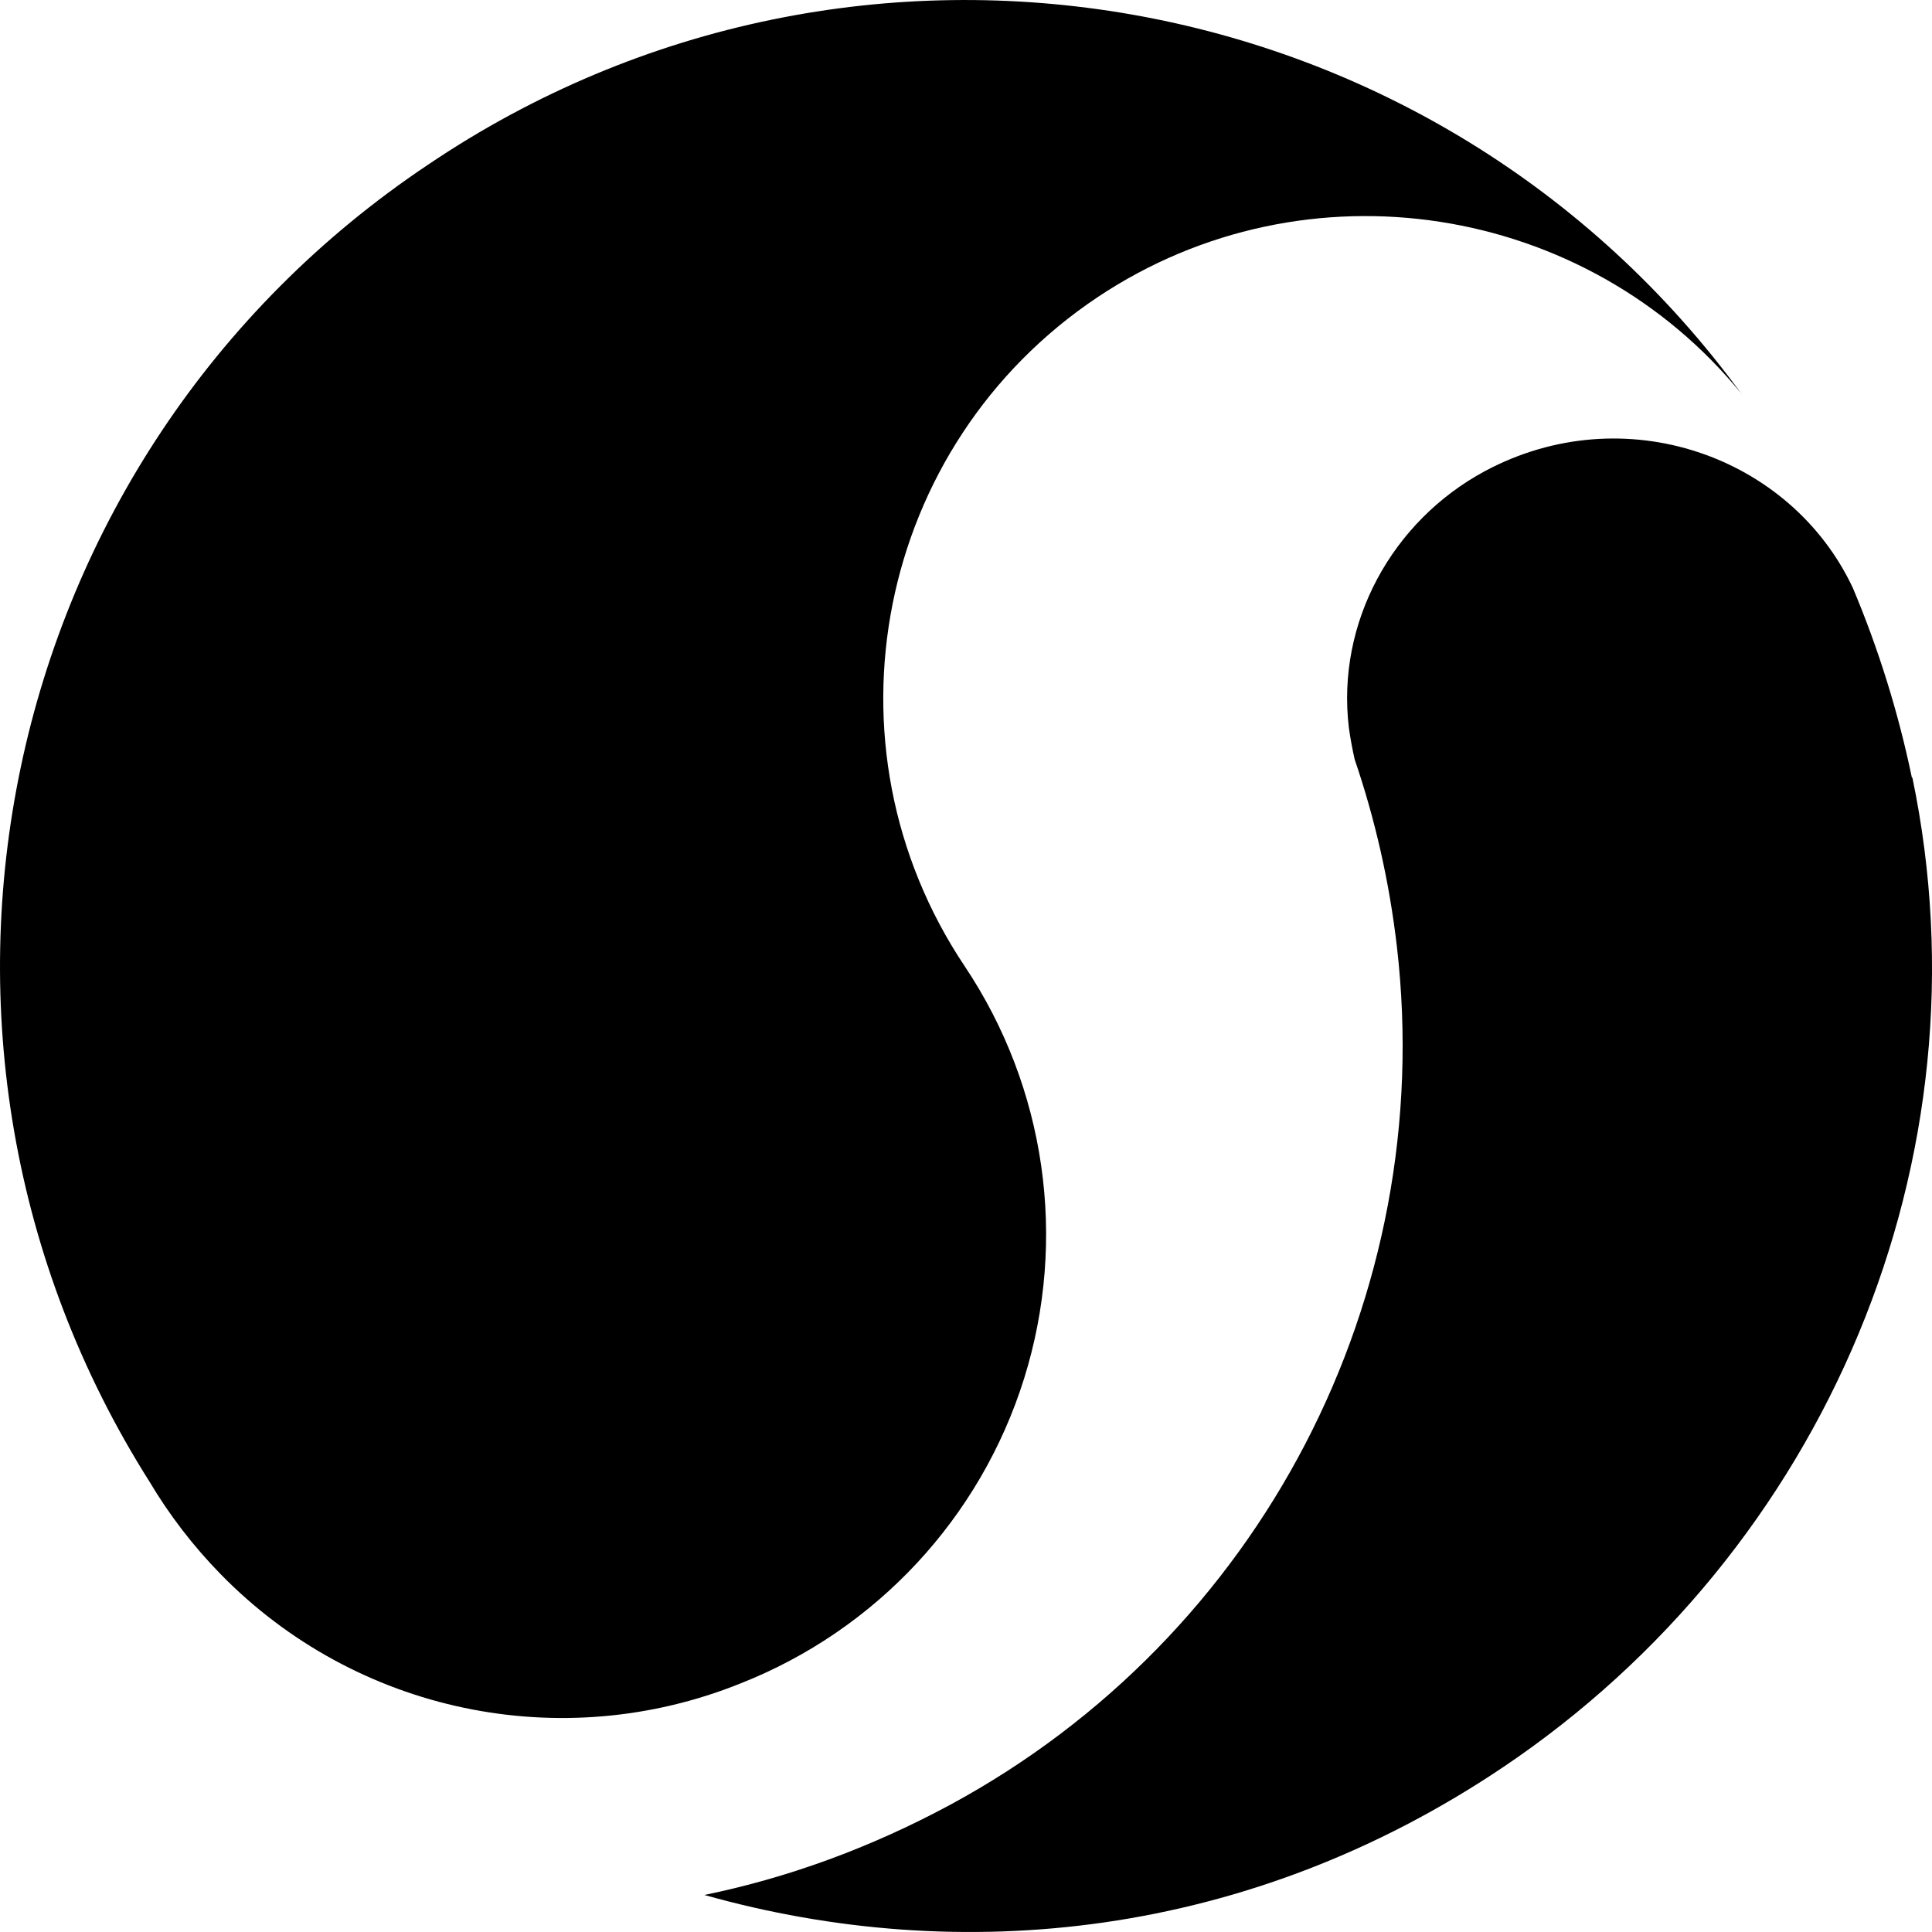
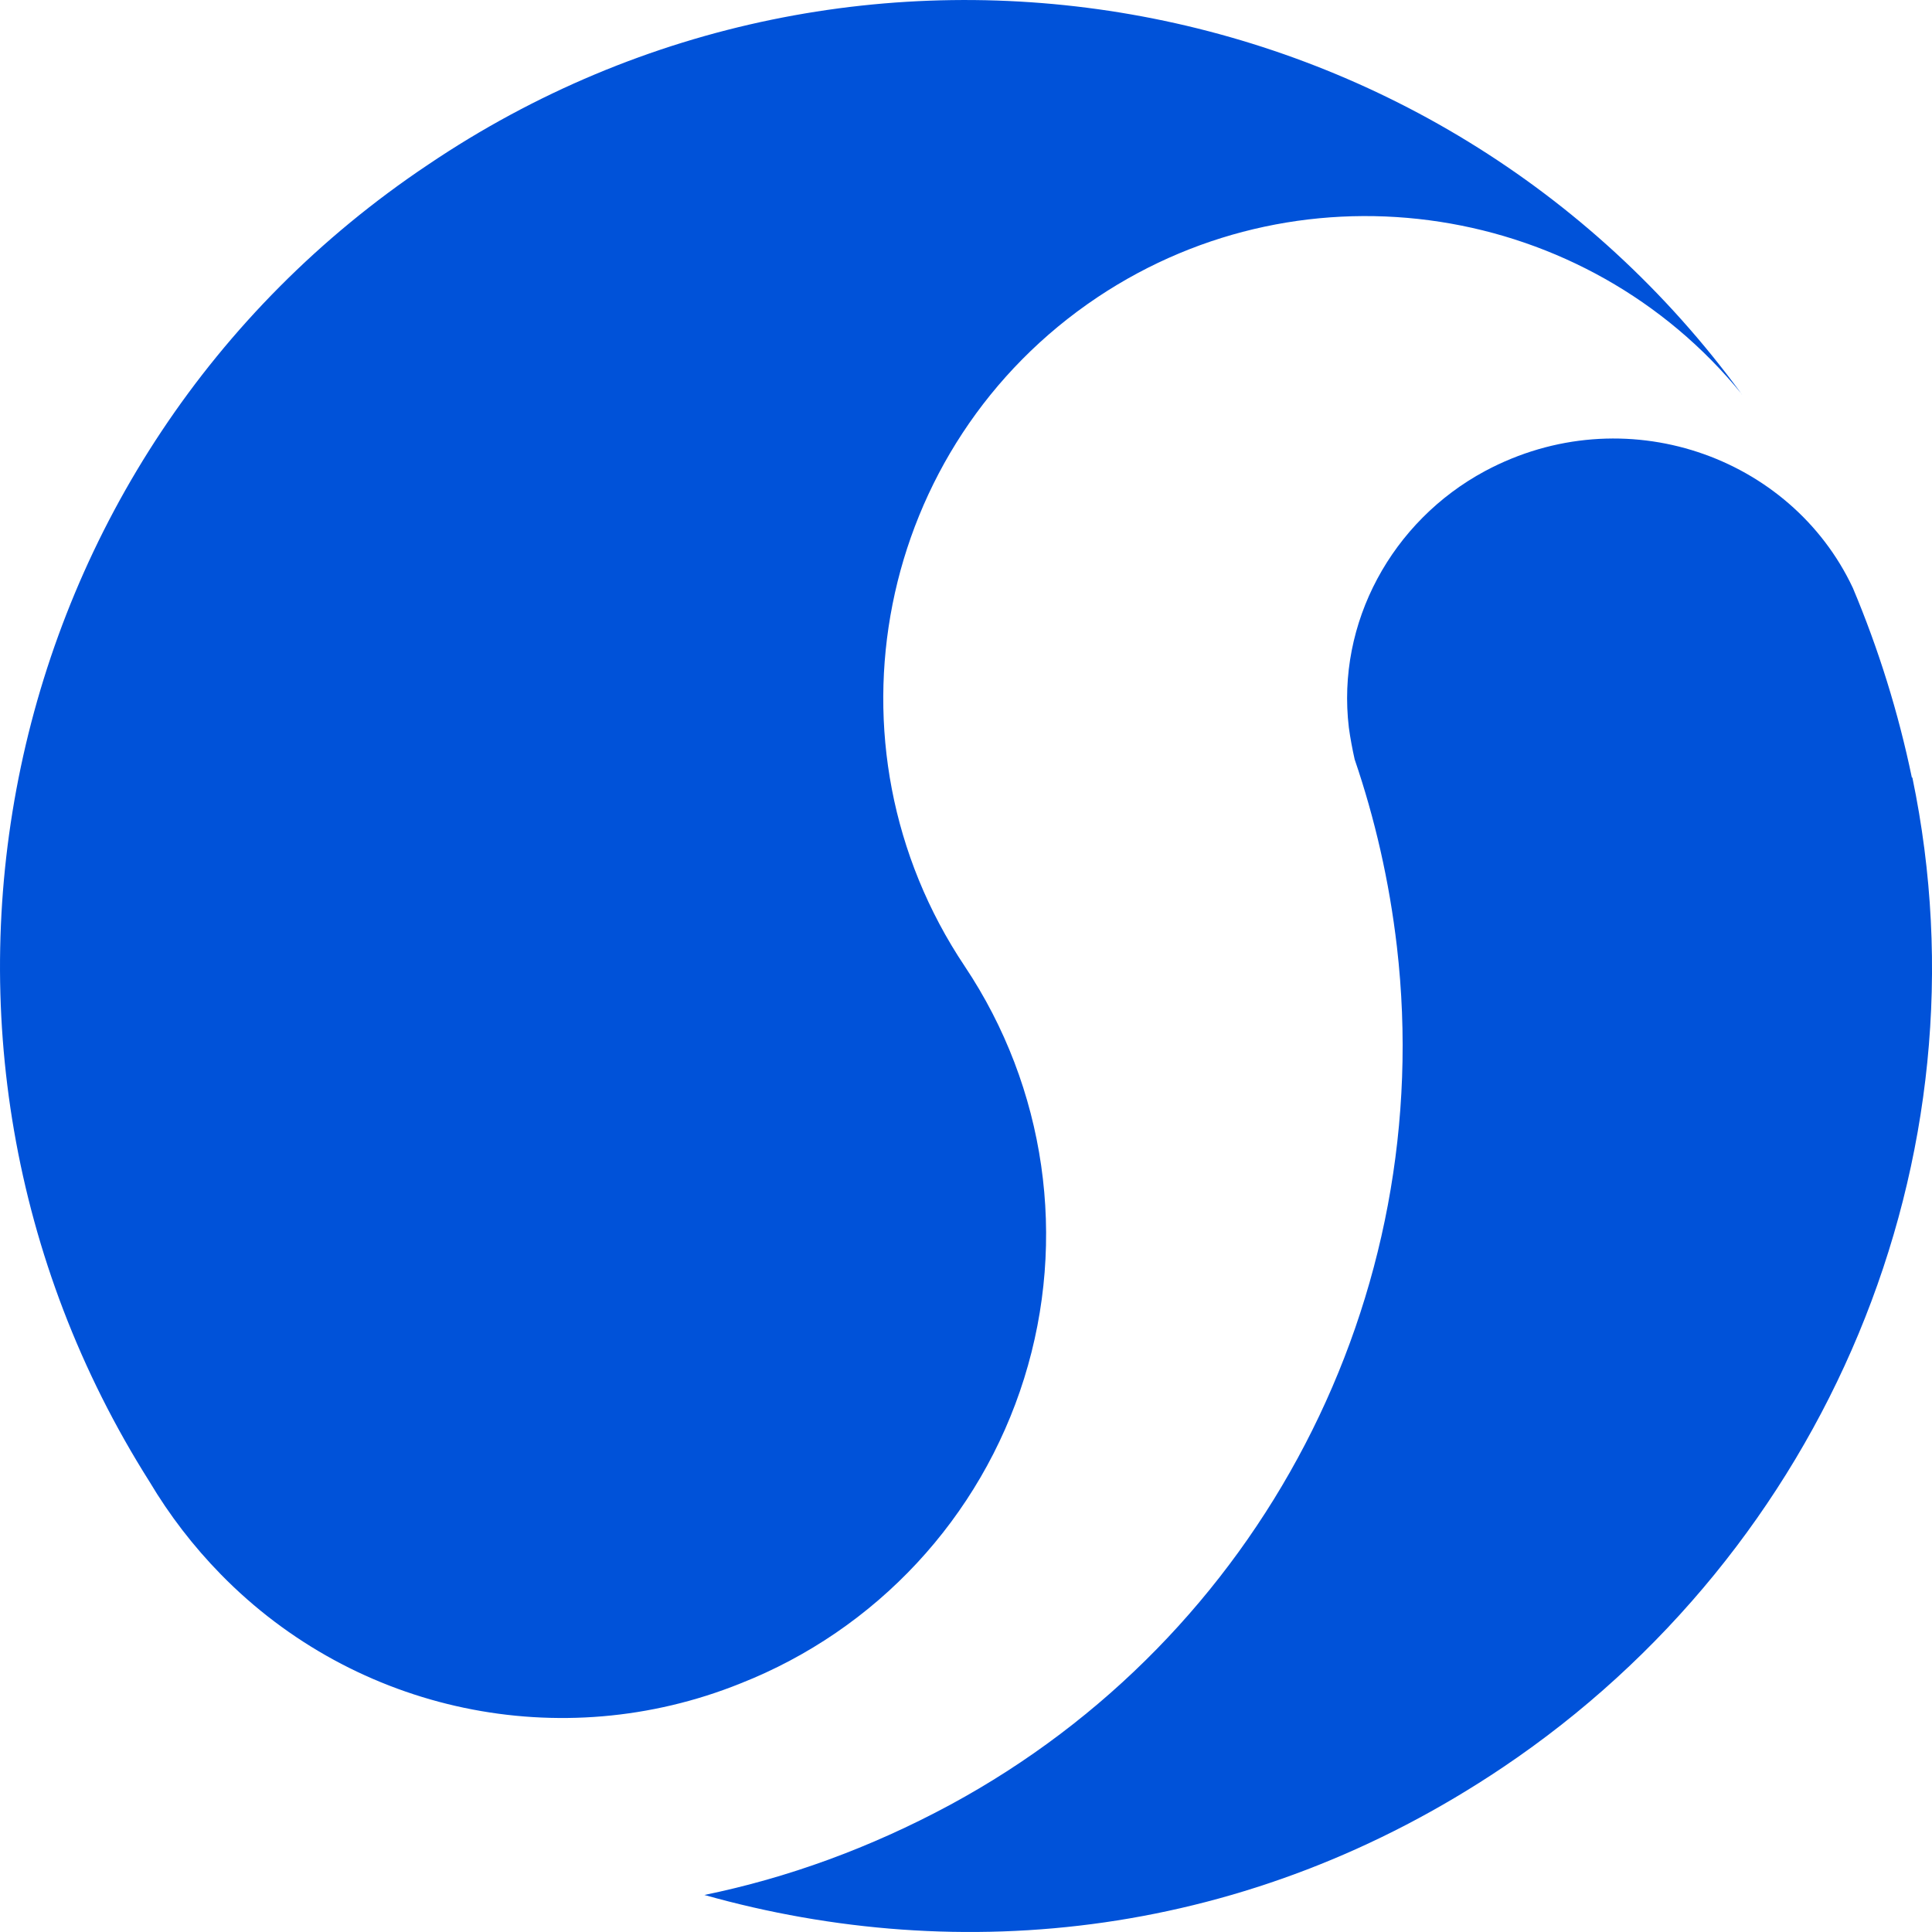
- <svg xmlns="http://www.w3.org/2000/svg" fill="currentColor" fill-rule="evenodd" height="1em" style="flex:none;line-height:1" viewBox="0 0 24 24" width="1em">
+ <svg xmlns="http://www.w3.org/2000/svg" fill="#0052d9" fill-rule="evenodd" height="1em" style="flex:none;line-height:1" viewBox="0 0 24 24" width="1em">
  <path d="M21.64 4.9c-1.93-2.377-5.41-2.94-8.006-1.208a5.991 5.991 0 00-1.65 8.311 5.995 5.995 0 01-2.785 8.909 5.93 5.93 0 01-6.457-1.356 6.123 6.123 0 01-.886-1.152C-1.606 12.932-.097 5.663 5.32 2.044a11.936 11.936 0 0116.318 2.855h.003z" />
  <path d="M23.75 9.66a12.77 12.77 0 00-.733-2.356c-.77-1.64-2.841-2.378-4.57-1.452-1.156.622-1.847 1.884-1.691 3.187.017.127.045.274.072.394.25.732.43 1.51.525 2.328a10.718 10.718 0 01-5.548 10.658c-.998.538-2.025.91-3.055 1.121 3.19.898 6.76.538 9.92-1.586 4.013-2.698 6.072-7.563 5.086-12.296h-.003l-.002.003z" />
</svg>
